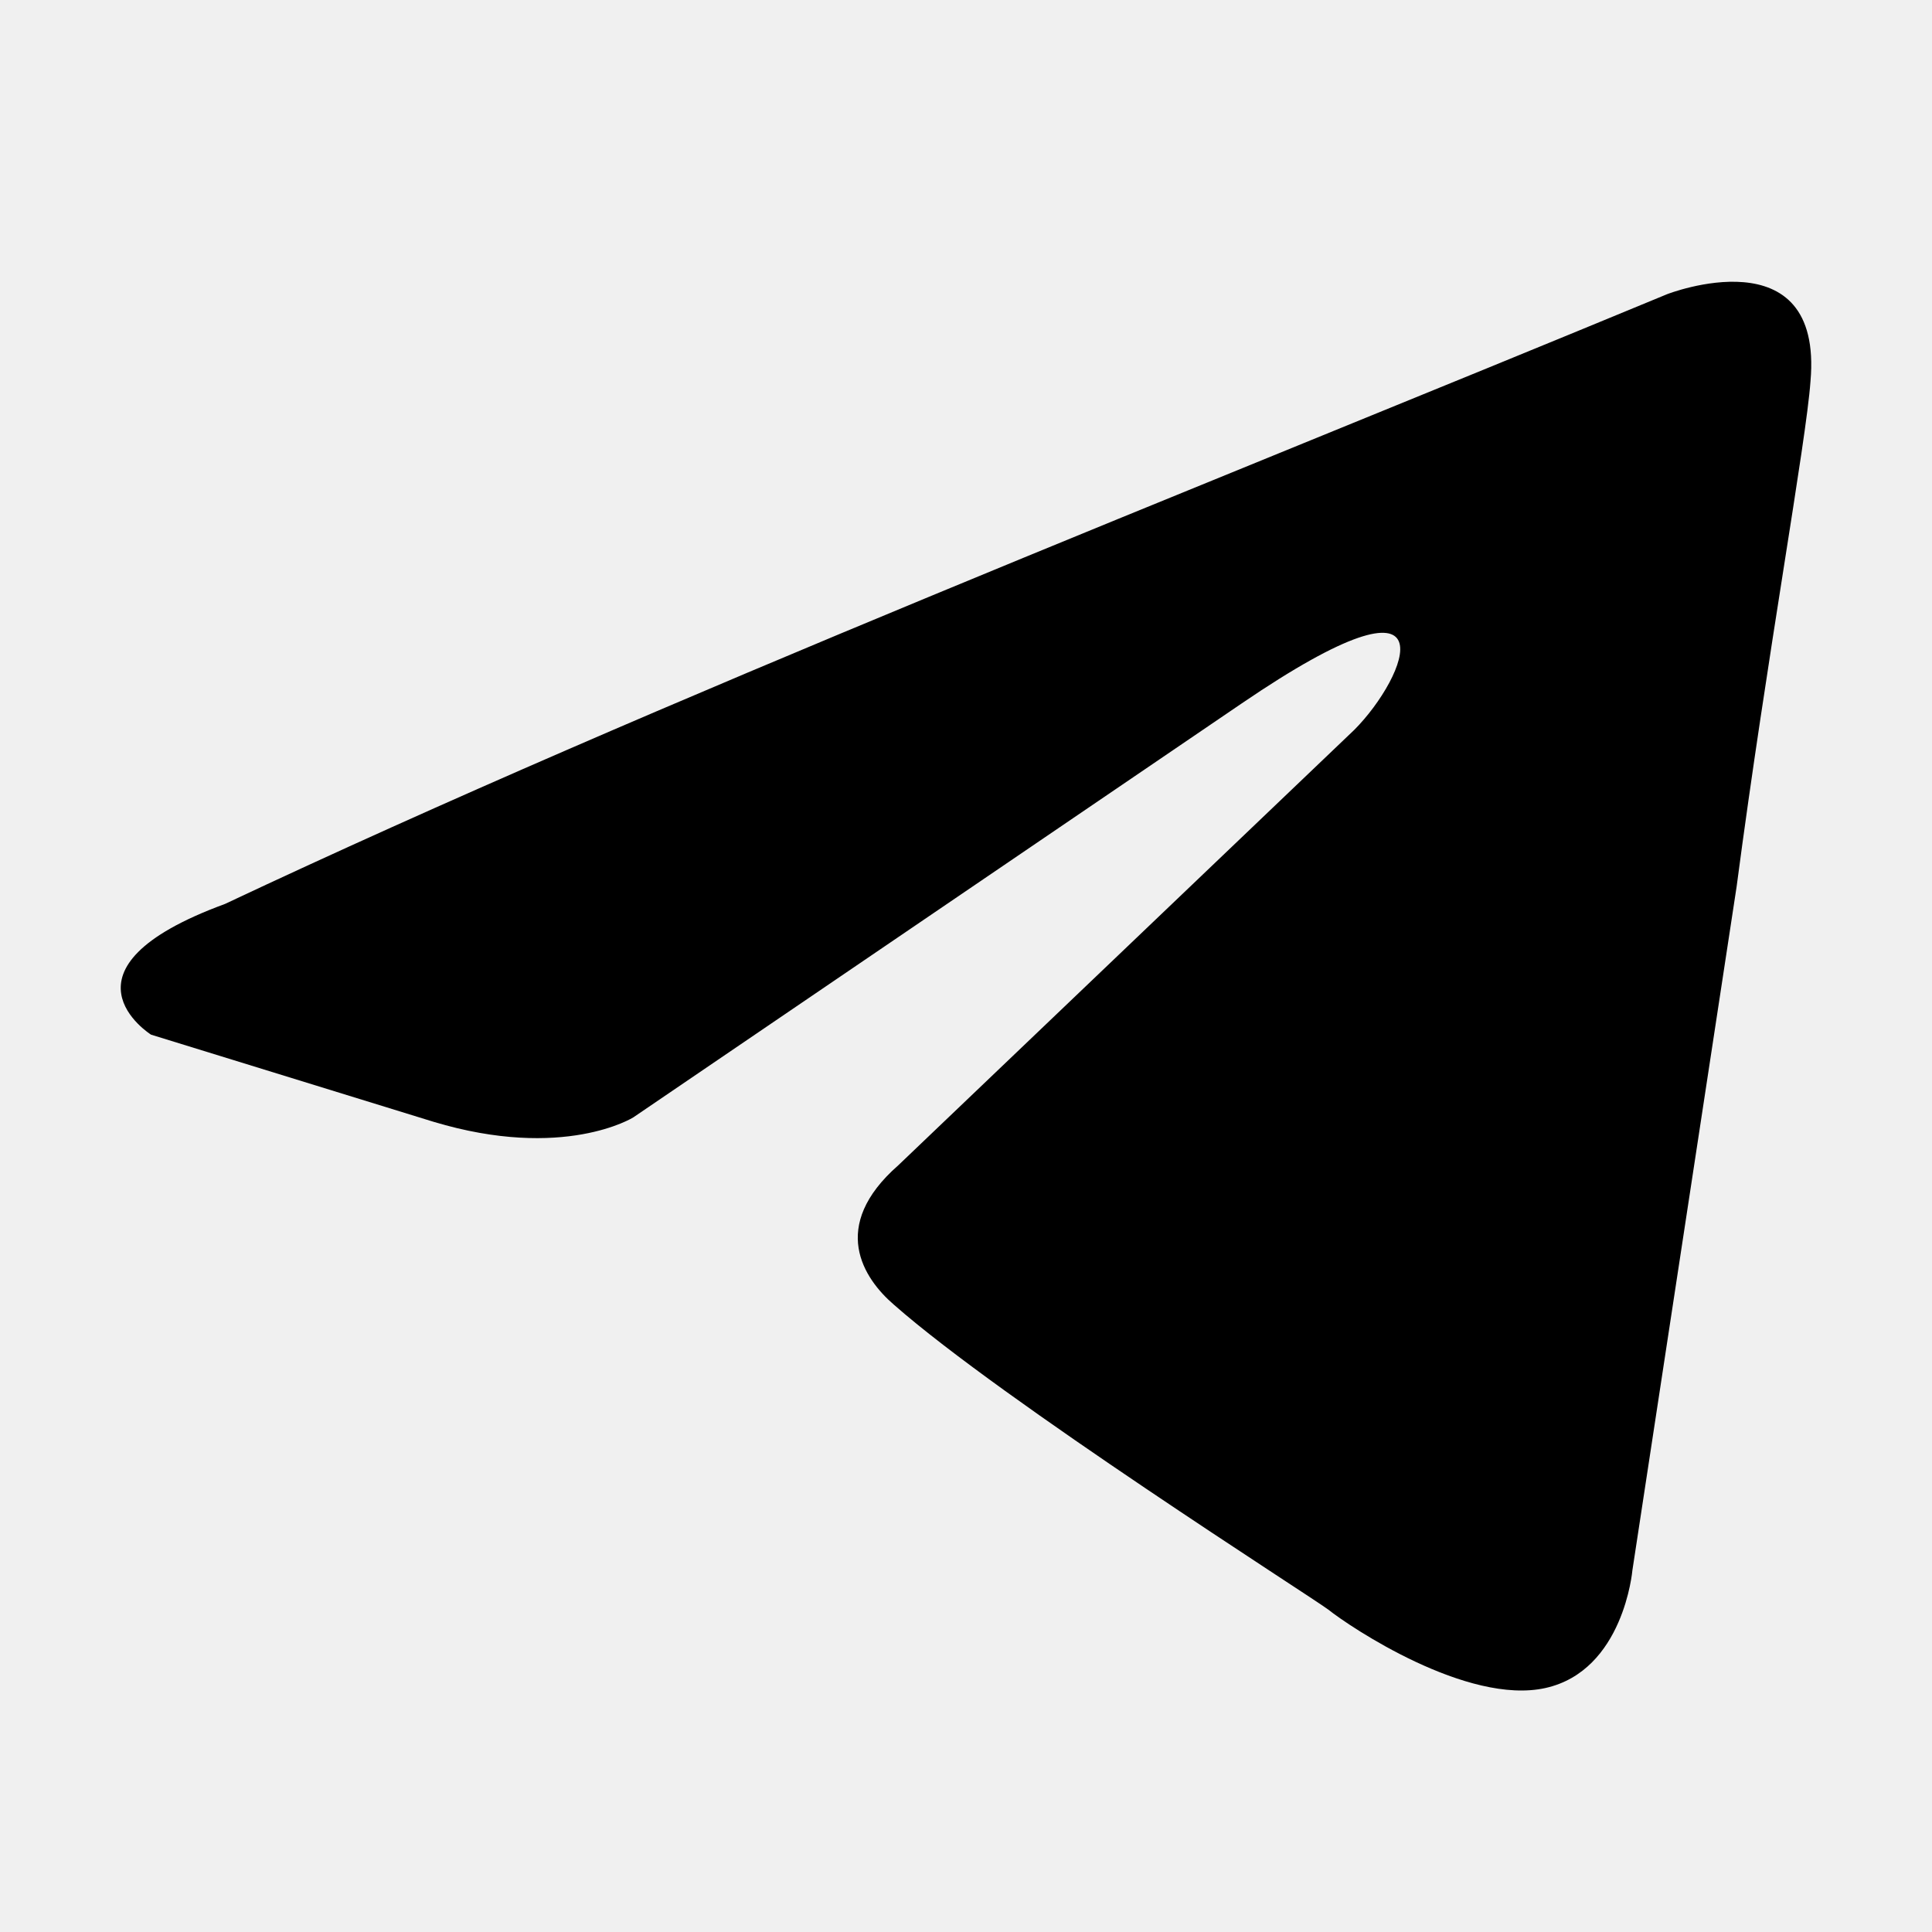
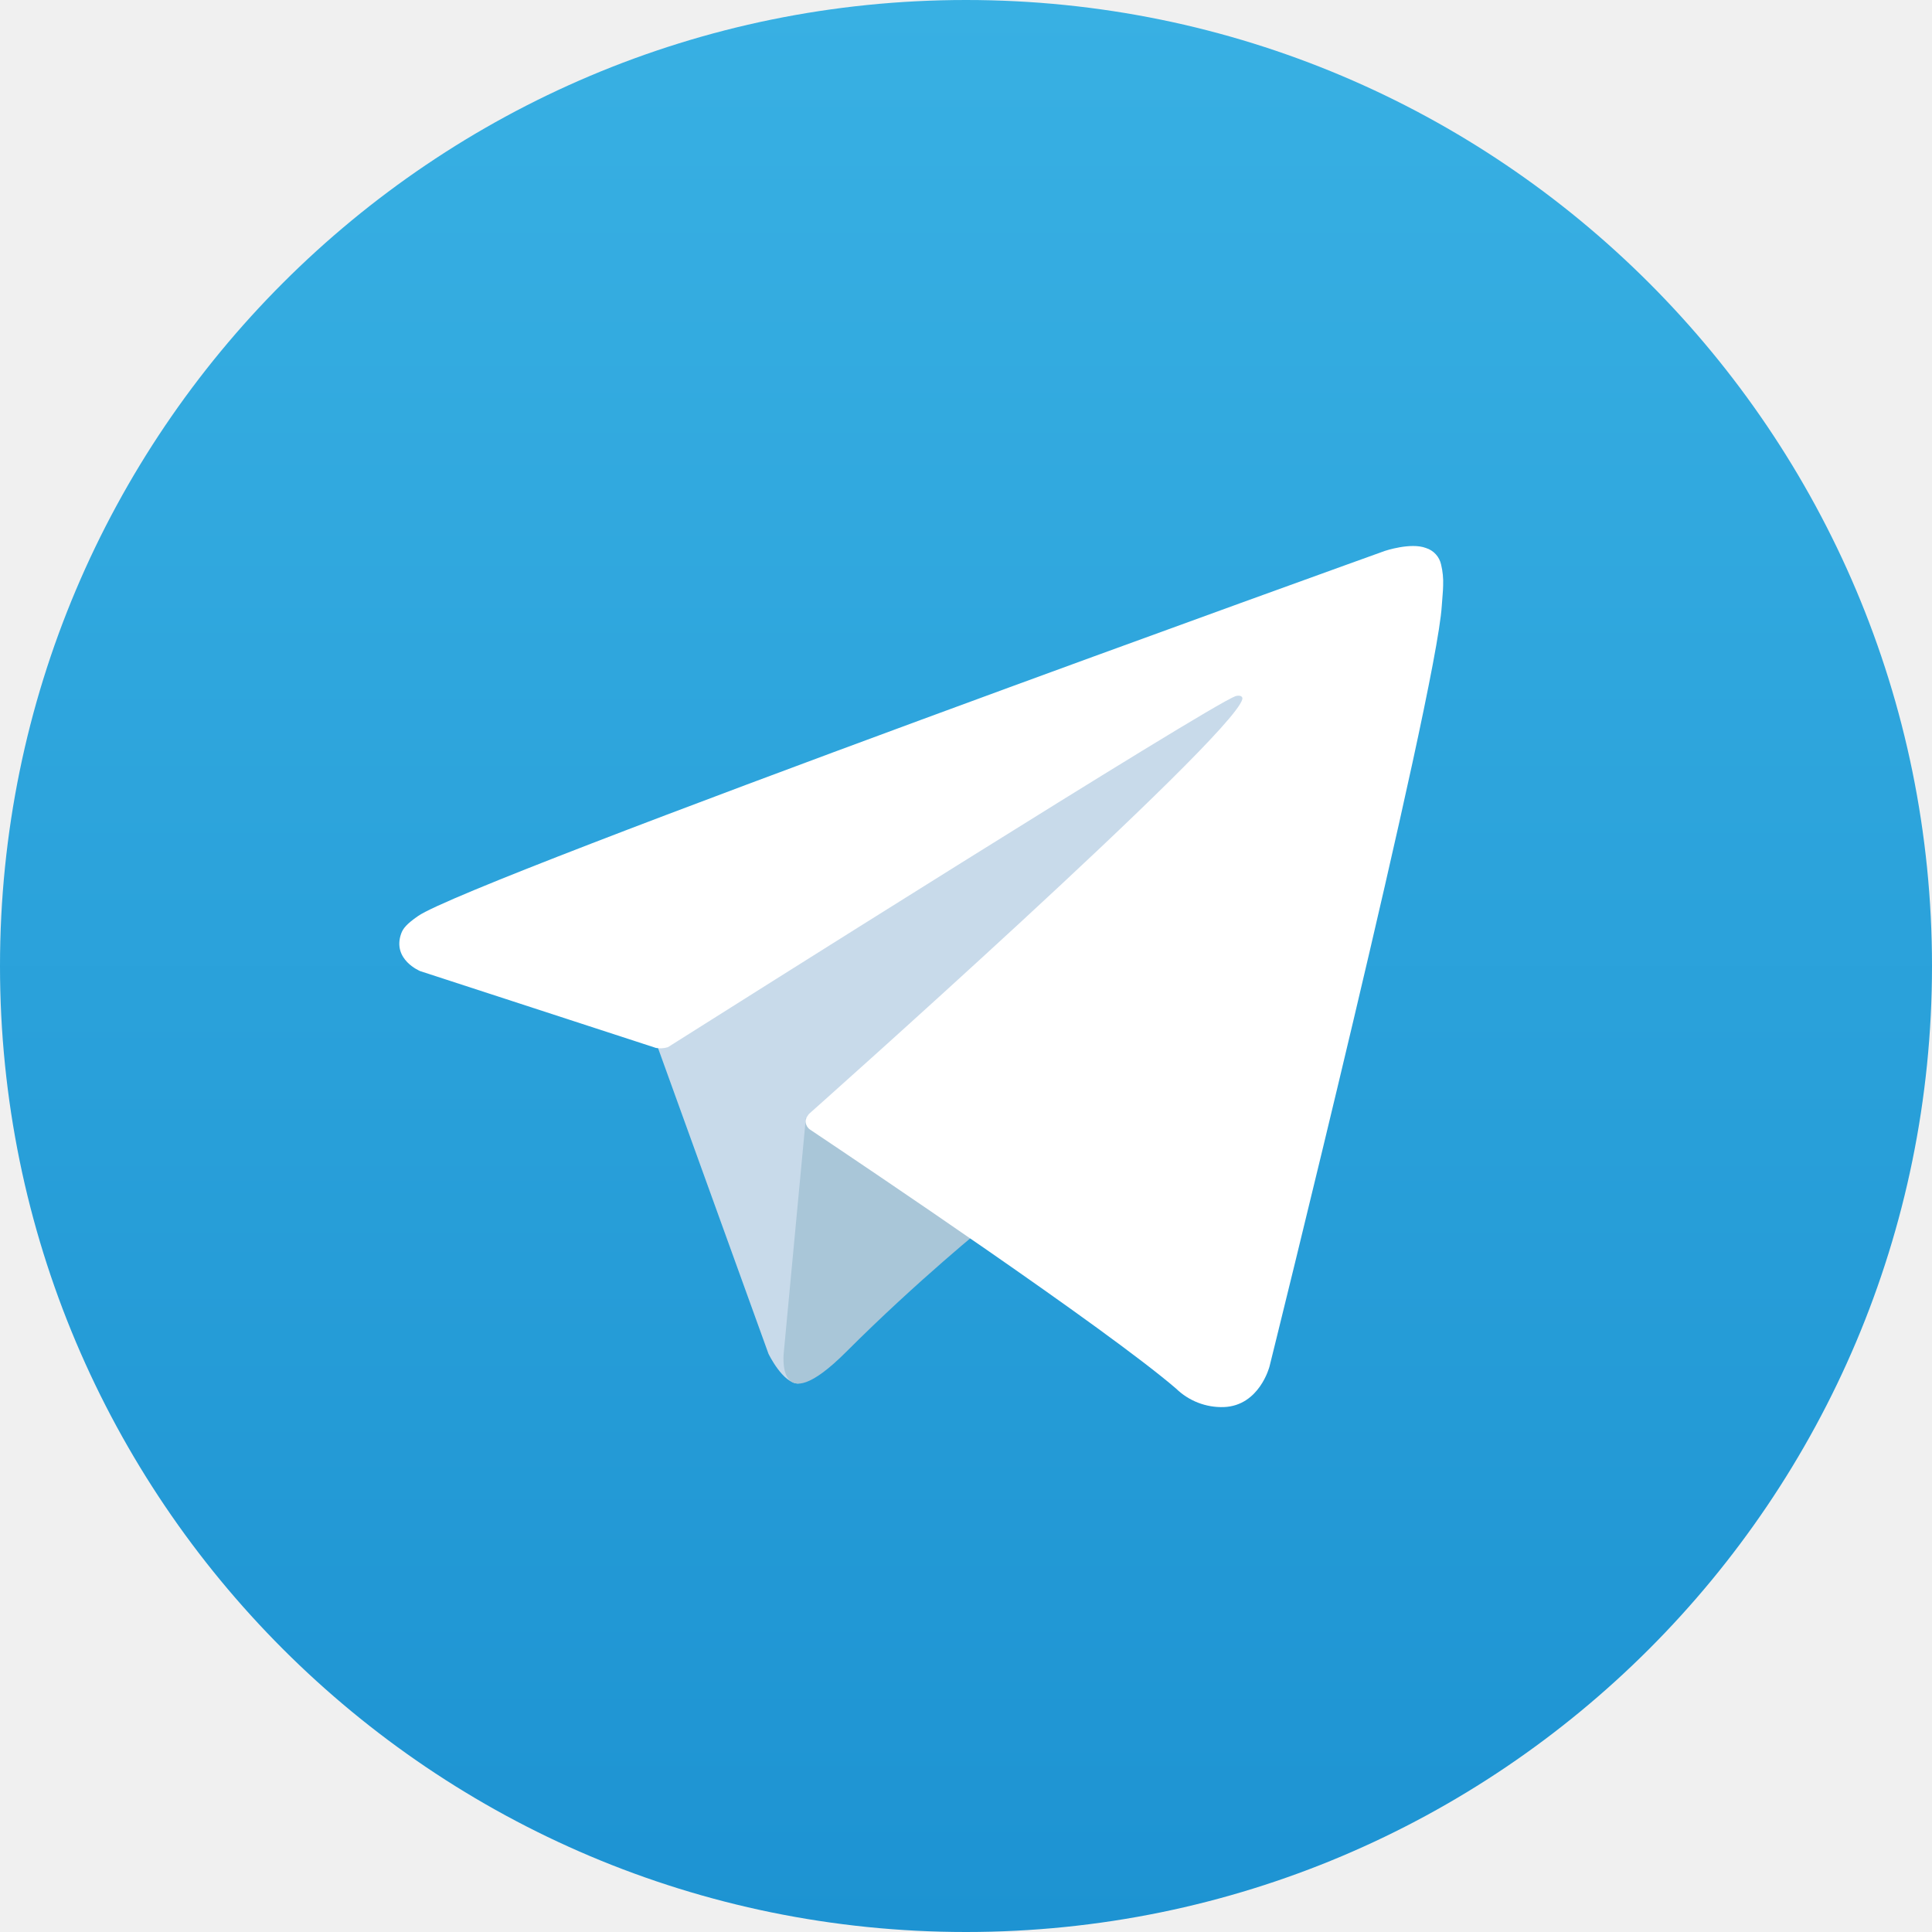
- <svg xmlns="http://www.w3.org/2000/svg" width="800px" height="800px" viewBox="0 0 48 48" fill="none">
-   <path d="M41.419 7.309C41.419 7.309 45.305 5.794 44.981 9.473C44.873 10.988 43.902 16.291 43.146 22.026L40.556 39.016C40.556 39.016 40.34 41.505 38.397 41.938C36.455 42.37 33.541 40.423 33.001 39.99C32.569 39.665 24.907 34.795 22.209 32.415C21.453 31.765 20.59 30.467 22.317 28.952L33.649 18.131C34.944 16.832 36.239 13.802 30.843 17.481L15.733 27.762C15.733 27.762 14.006 28.844 10.769 27.87L3.753 25.706C3.753 25.706 1.163 24.082 5.588 22.459C16.381 17.373 29.655 12.179 41.419 7.309Z" fill="#000000" />
+ <svg xmlns="http://www.w3.org/2000/svg" id="Livello_1" data-name="Livello 1" viewBox="0 0 240 240">
+   <defs>
+     <linearGradient id="linear-gradient" x1="120" y1="240" x2="120" gradientUnits="userSpaceOnUse">
+       <stop offset="0" stop-color="#1d93d2" />
+       <stop offset="1" stop-color="#38b0e3" />
+     </linearGradient>
+   </defs>
+   <circle cx="120" cy="120" r="120" fill="url(#linear-gradient)" />
+   <path d="M81.229,128.772l14.237,39.406s1.78,3.687,3.686,3.687,30.255-29.492,30.255-29.492l31.525-60.89L81.737,118.6Z" fill="#c8daea" />
+   <path d="M100.106,138.878l-2.733,29.046s-1.144,8.9,7.754,0,17.415-15.763,17.415-15.763" fill="#a9c6d8" />
+   <path d="M81.486,130.178,52.2,120.636s-3.5-1.42-2.373-4.64c.232-.664.7-1.229,2.1-2.2,6.489-4.523,120.106-45.36,120.106-45.36s3.208-1.081,5.1-.362a2.766,2.766,0,0,1,1.885,2.055,9.357,9.357,0,0,1,.254,2.585c-.009.752-.1,1.449-.169,2.542-.692,11.165-21.4,94.493-21.4,94.493s-1.239,4.876-5.678,5.043A8.13,8.13,0,0,1,146.1,172.5c-8.711-7.493-38.819-27.727-45.472-32.177a1.27,1.27,0,0,1-.546-.9c-.093-.469.417-1.05.417-1.05s52.426-46.6,53.821-51.492c.108-.379-.3-.566-.848-.4-3.482,1.281-63.844,39.4-70.506,43.607A3.21,3.21,0,0,1,81.486,130.178Z" fill="#fff" />
</svg>
